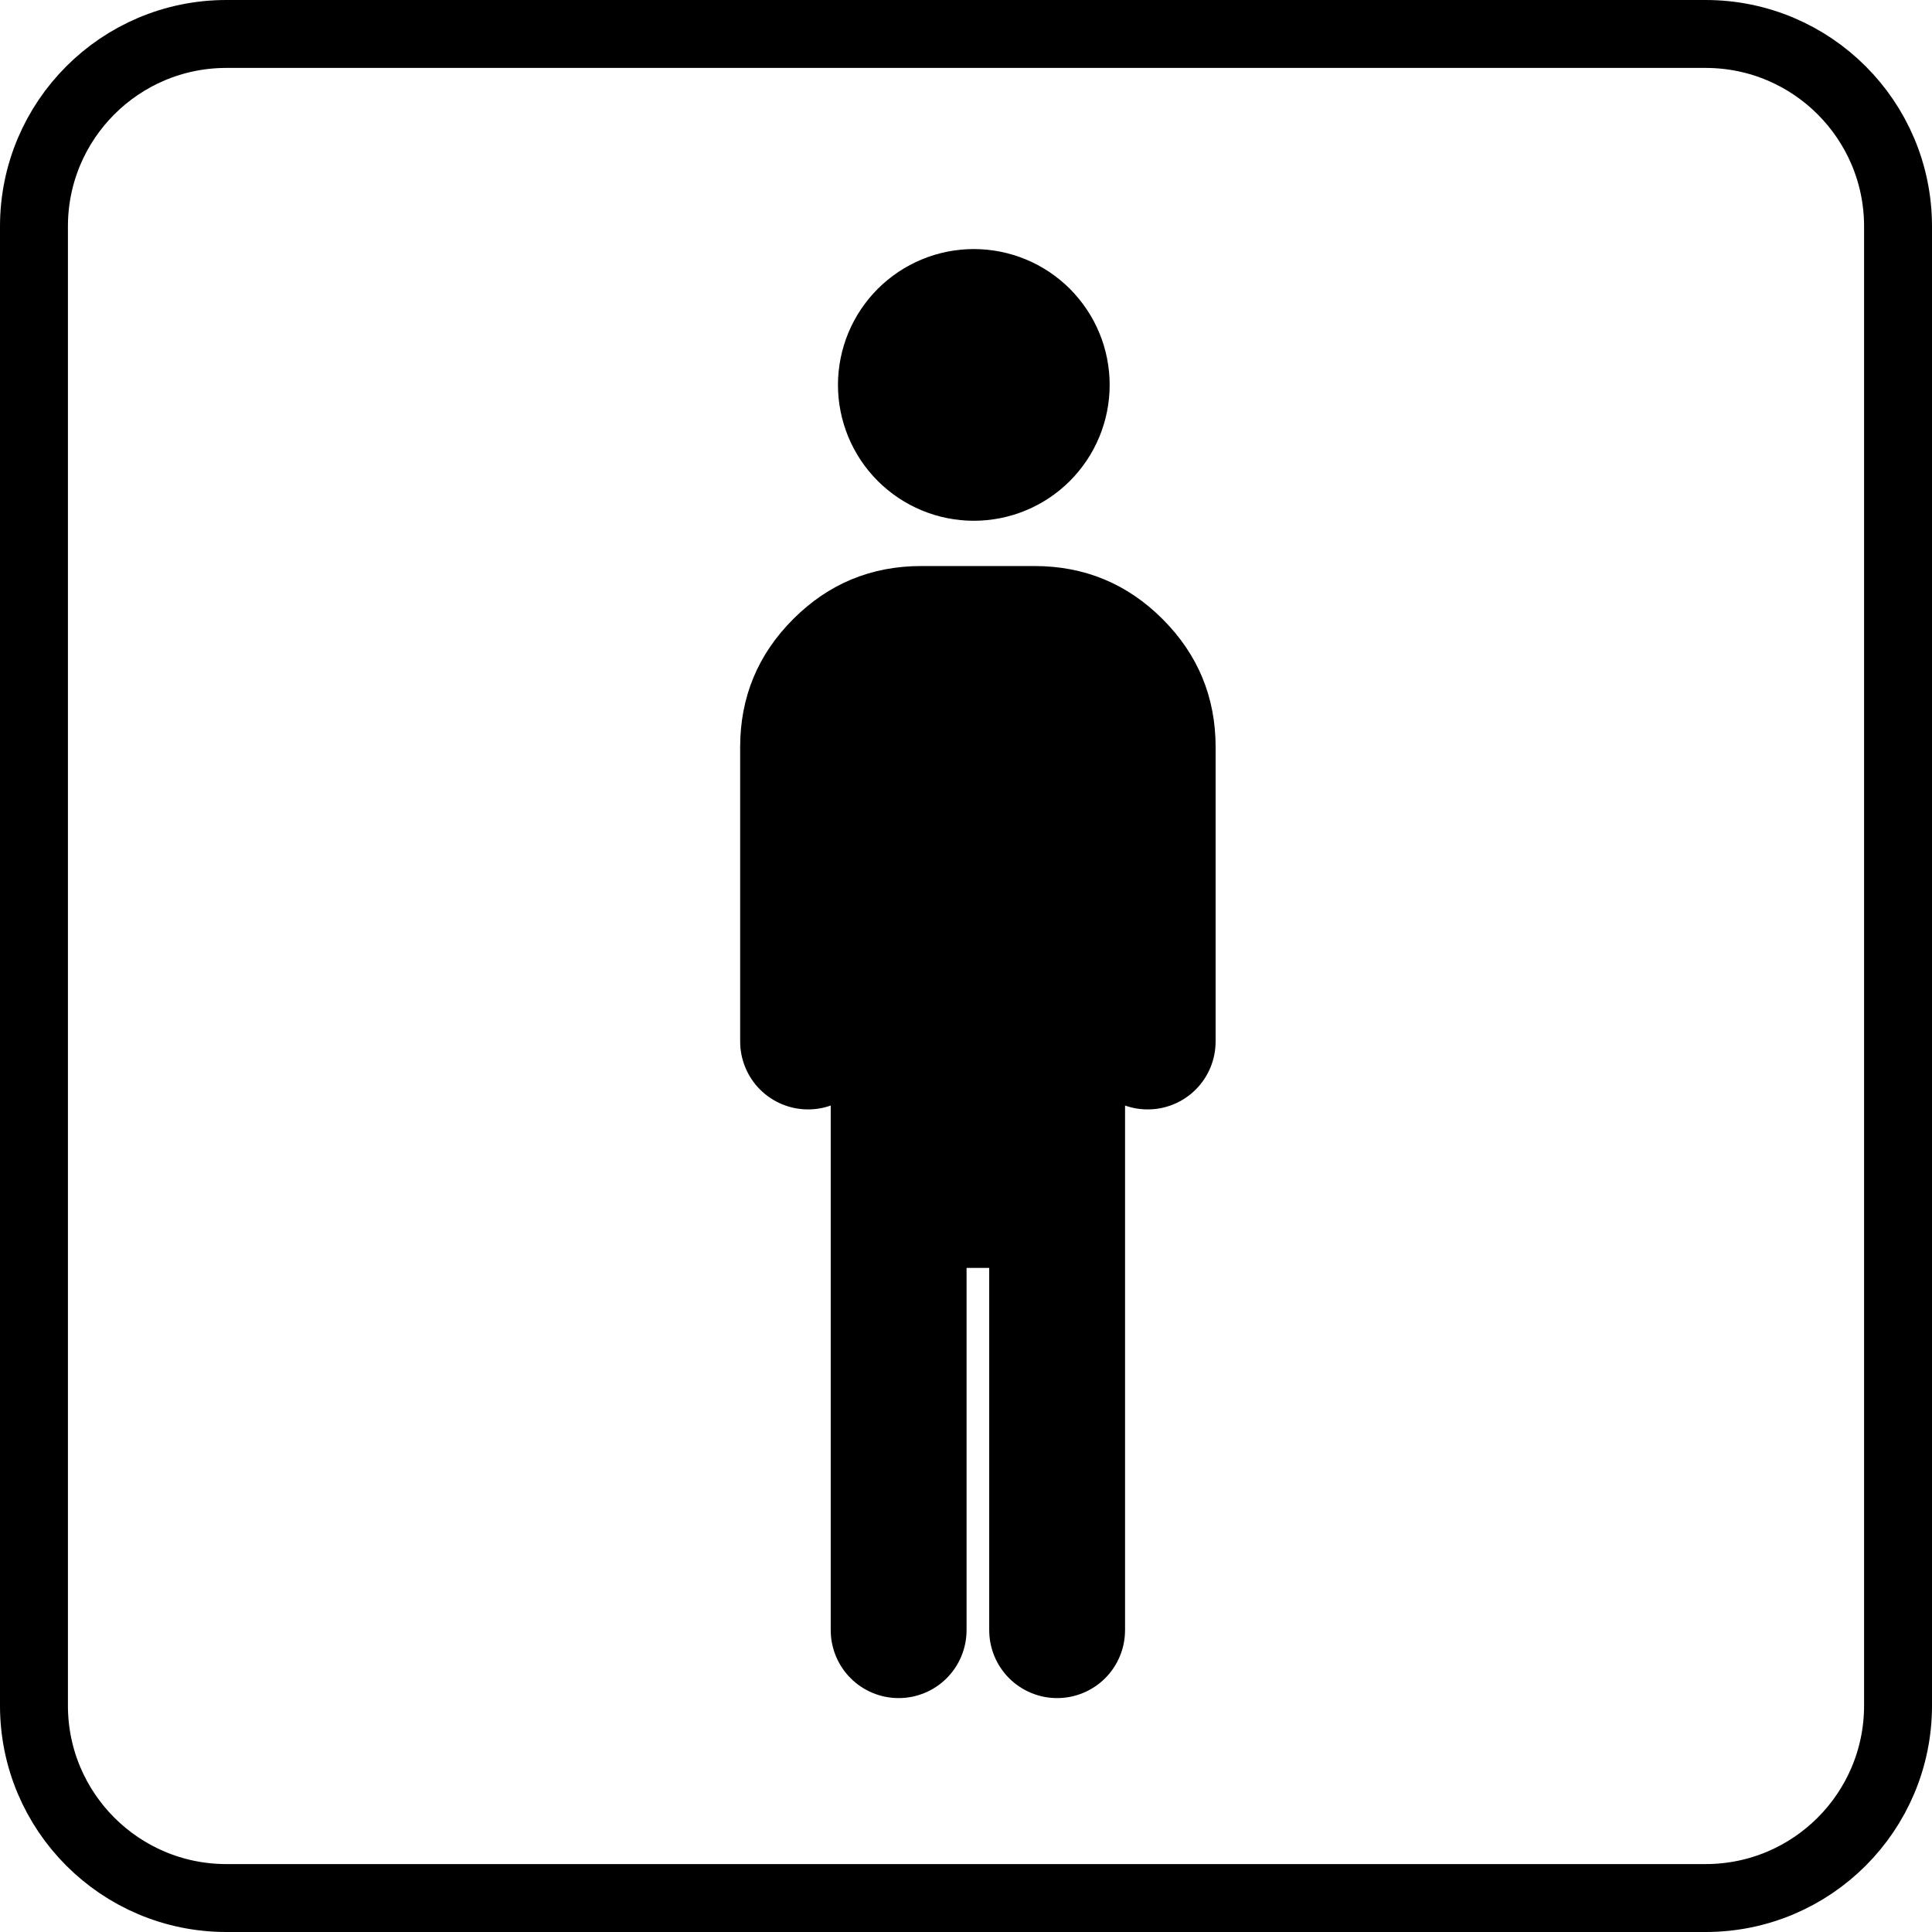
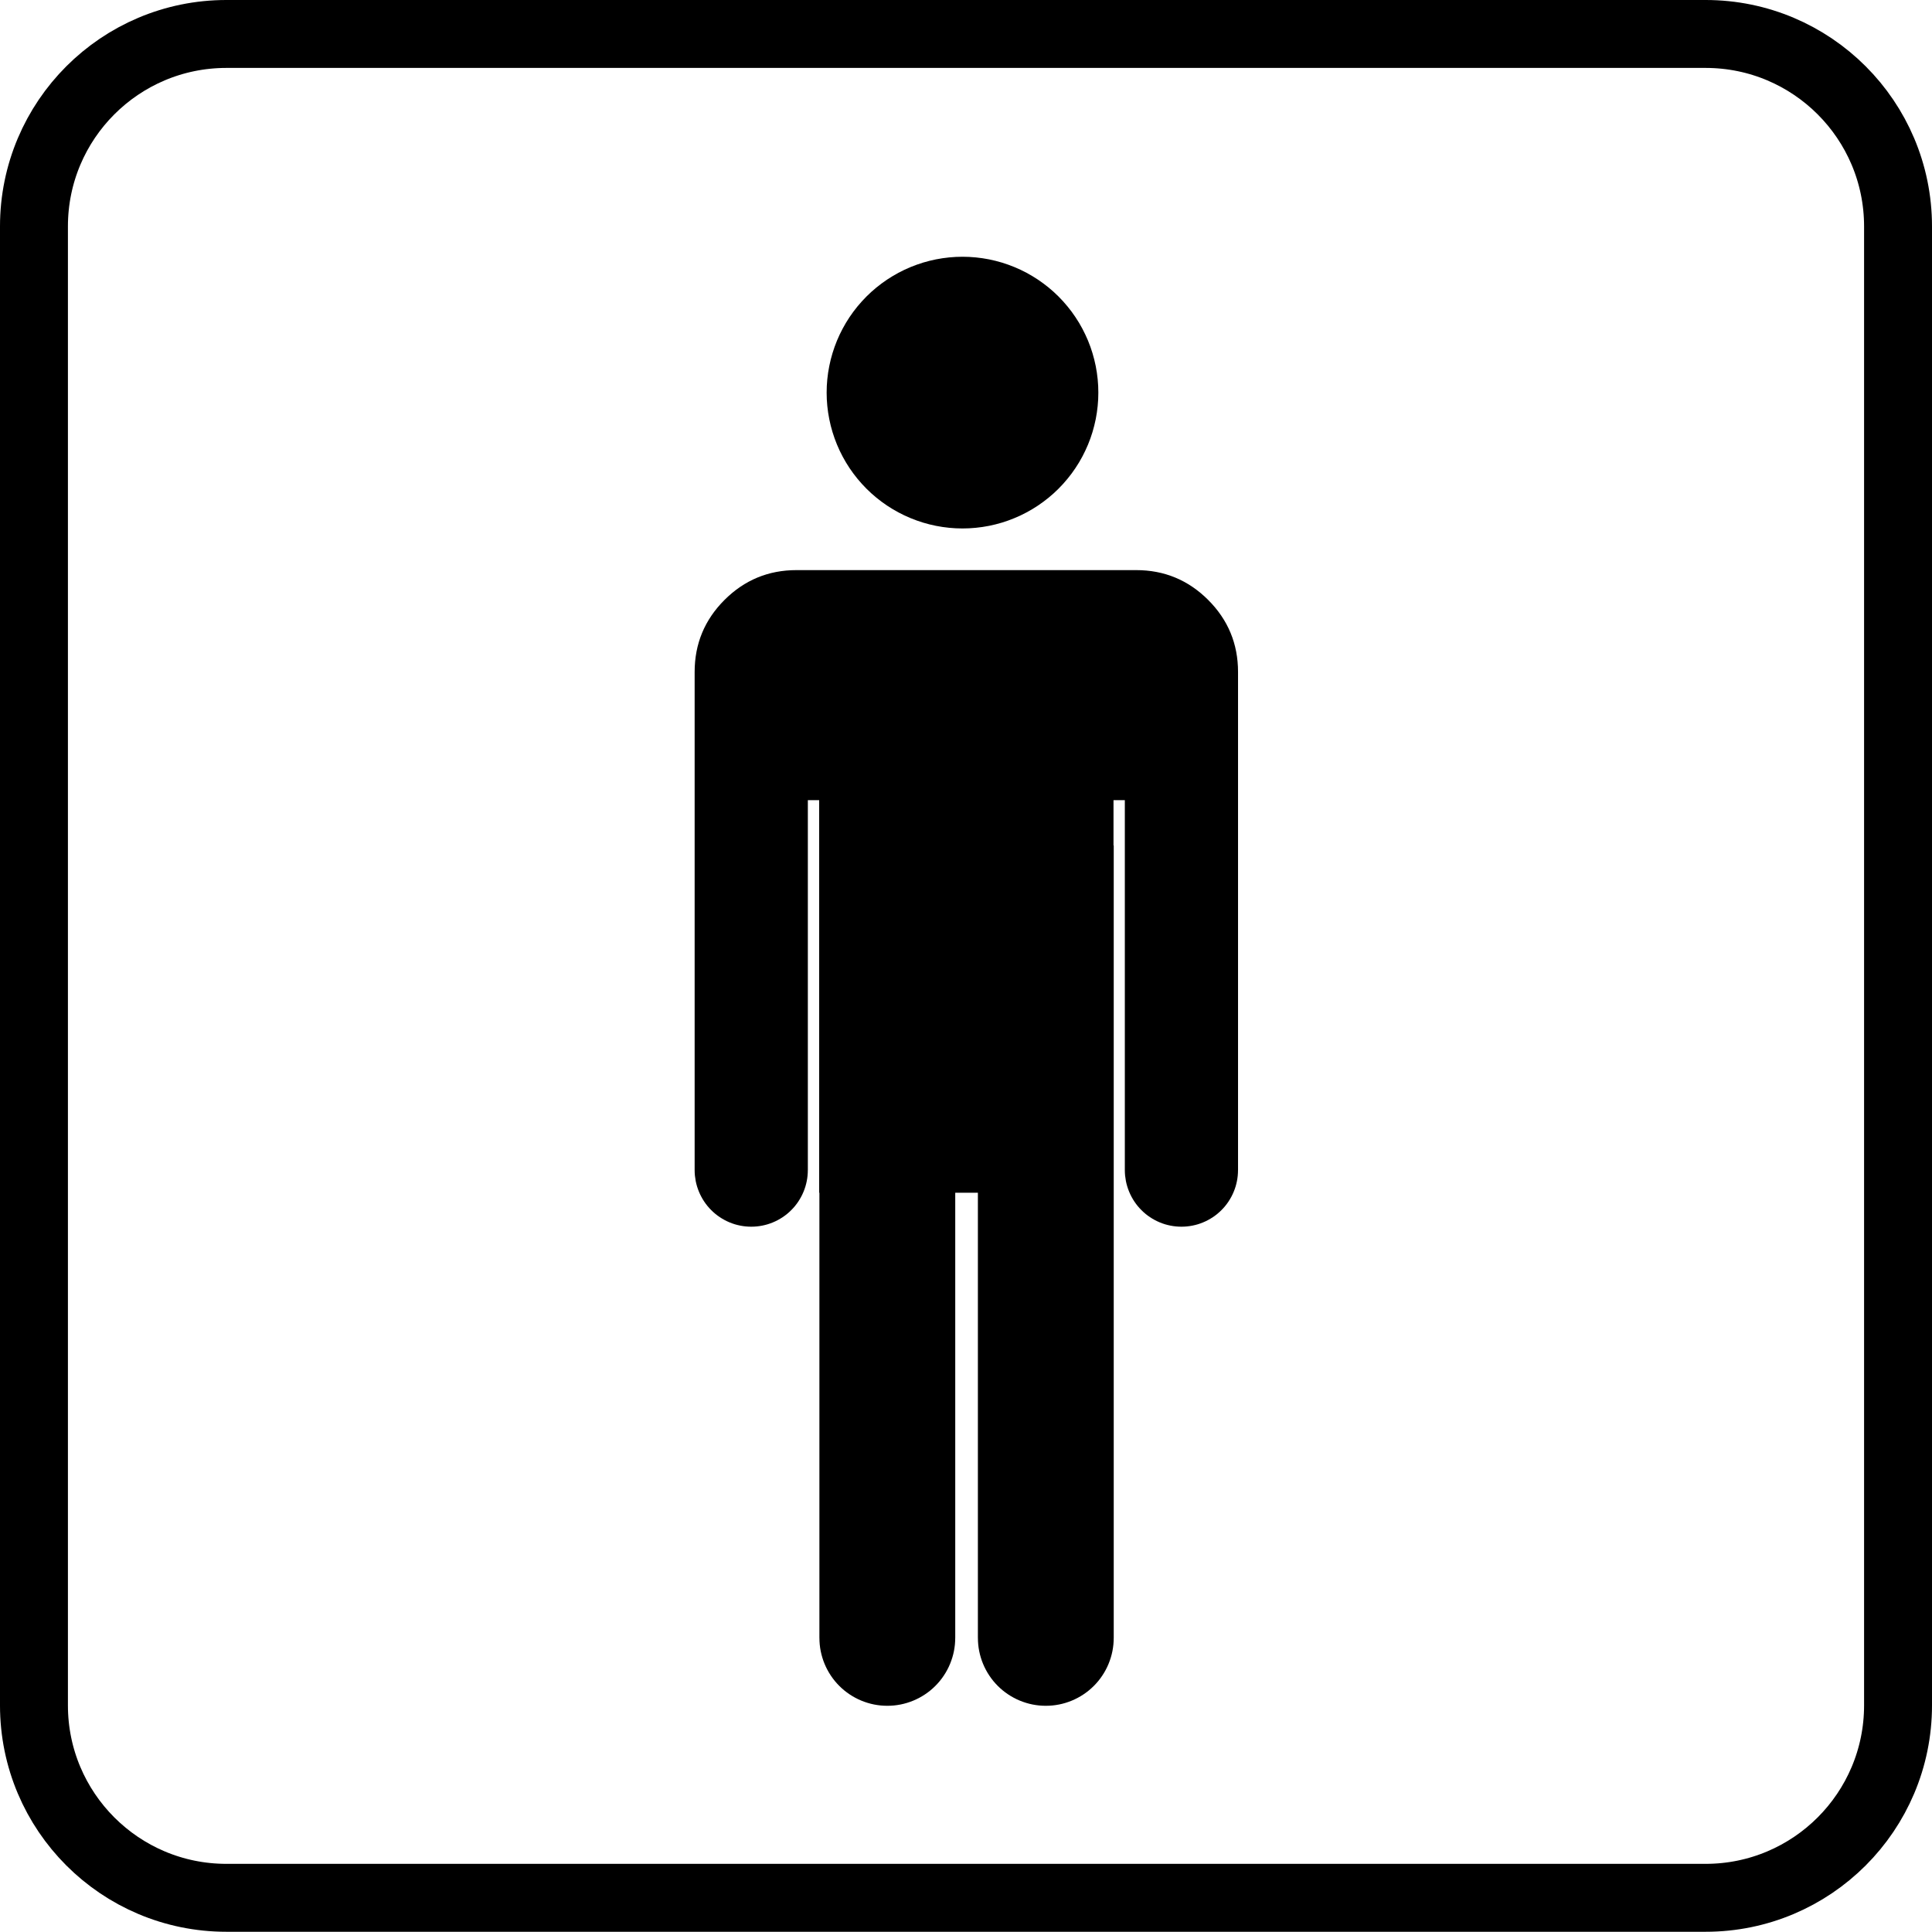
<svg xmlns="http://www.w3.org/2000/svg" viewBox="0 0 85.33 85.33">
  <defs>
    <clipPath id="master_svg0_78_1563">
      <rect x="0" y="0" width="85.33" height="85.33" rx="10" />
    </clipPath>
-     <clipPath id="master_svg1_79_0824">
-       <rect x="103.33" y="-2" width="89.33" height="89.33" rx="12" />
+     <clipPath id="master_svg1_79_1151">
+       <rect x="101.83" y="-3.5" width="92.33" height="92.33" rx="13.5" />
    </clipPath>
-     <clipPath id="master_svg2_79_0849">
-       <rect x="111" y="11.297" width="59.2" height="59.2" rx="0" />
+     <clipPath id="master_svg2_78_1937">
+       <rect x="206.66" y="-4" width="93.33" height="93.33" rx="14" />
    </clipPath>
-     <clipPath id="master_svg3_79_0856">
-       <rect x="208.66" y="-2" width="89.33" height="89.33" rx="12" />
+     <clipPath id="master_svg3_78_1973">
+       <rect x="311.99" y="-4" width="93.33" height="93.33" rx="14" />
    </clipPath>
-     <clipPath id="master_svg4_79_0884">
-       <rect x="285.031" y="10.792" width="59.626" height="59.626" rx="0" />
+     <clipPath id="master_svg4_79_0744">
+       <rect x="418.32" y="-3" width="91.33" height="91.33" rx="13" />
    </clipPath>
-     <clipPath id="master_svg5_79_0893">
-       <rect x="313.99" y="-2" width="89.33" height="89.33" rx="12" />
-     </clipPath>
-     <clipPath id="master_svg6_79_0949">
-       <rect x="419.32" y="-2" width="89.33" height="89.33" rx="12" />
-     </clipPath>
-     <clipPath id="master_svg7_79_0965">
-       <rect x="444" y="27" width="34" height="34" rx="0" />
-     </clipPath>
-     <clipPath id="master_svg8_78_2112">
+     <clipPath id="master_svg5_78_2028">
      <rect x="523.65" y="-3" width="91.33" height="91.33" rx="13" />
    </clipPath>
-     <clipPath id="master_svg9_79_0768">
-       <rect x="-3" y="102.33" width="91.33" height="91.33" rx="13" />
+     <clipPath id="master_svg6_79_1021">
+       <rect x="627.98" y="-4" width="93.33" height="93.33" rx="14" />
    </clipPath>
-     <clipPath id="master_svga_79_0785">
+     <clipPath id="master_svg7_79_1021">
+       <rect x="631.98" y="0" width="85.33" height="85.33" rx="10" />
+     </clipPath>
+     <mask id="master_svg8_79_1028" style="mask-type:alpha" maskUnits="userSpaceOnUse" x="666.65" y="2" width="50" height="50">
+       <path d="M666.65,13.905L704.745,52L716.65,25.81L711.888,2L680.936,4.381L666.65,13.905Z" fill="currentColor" fill-opacity="1" />
+     </mask>
+     <clipPath id="master_svg9_78_1954">
+       <rect x="737.31" y="0" width="85.33" height="85.33" rx="10" />
+     </clipPath>
+     <clipPath id="master_svga_85_0796">
+       <rect x="-3.5" y="101.83" width="92.33" height="92.33" rx="13.5" />
+     </clipPath>
+     <clipPath id="master_svgb_79_0768">
      <rect x="102.33" y="102.33" width="91.33" height="91.33" rx="13" />
    </clipPath>
-     <clipPath id="master_svgb_79_0802">
+     <clipPath id="master_svgc_85_0929">
      <rect x="207.66" y="102.33" width="91.33" height="91.33" rx="13" />
    </clipPath>
-     <clipPath id="master_svgc_79_1151">
-       <rect x="312.49" y="101.83" width="92.33" height="92.33" rx="13.5" />
+     <clipPath id="master_svgd_85_0969">
+       <rect x="312.99" y="102.33" width="91.33" height="91.33" rx="13" />
    </clipPath>
-     <clipPath id="master_svgd_79_0990">
-       <rect x="419.32" y="103.33" width="89.33" height="89.33" rx="12" />
+     <clipPath id="master_svge_85_1085">
+       <rect x="418.32" y="102.33" width="91.33" height="91.33" rx="13" />
    </clipPath>
-     <clipPath id="master_svge_78_1937">
-       <rect x="522.65" y="101.33" width="93.33" height="93.33" rx="14" />
+     <clipPath id="master_svgf_85_1048">
+       <rect x="526.65" y="105.33" width="85.33" height="85.33" rx="10" />
    </clipPath>
-     <clipPath id="master_svgf_78_1973">
-       <rect x="-4" y="206.66" width="93.33" height="93.33" rx="14" />
+     <clipPath id="master_svgg_79_0949">
+       <rect x="627.98" y="101.33" width="93.33" height="93.33" rx="14" />
    </clipPath>
-     <clipPath id="master_svgg_79_0744">
-       <rect x="102.33" y="207.66" width="91.33" height="91.33" rx="13" />
+     <clipPath id="master_svgh_79_0990">
+       <rect x="735.31" y="103.33" width="89.33" height="89.33" rx="12" />
    </clipPath>
-     <clipPath id="master_svgh_78_2028">
-       <rect x="207.66" y="207.66" width="91.33" height="91.33" rx="13" />
+     <clipPath id="master_svgi_85_1121">
+       <rect x="-2" y="208.66" width="89.33" height="89.33" rx="12" />
    </clipPath>
-     <clipPath id="master_svgi_79_1021">
-       <rect x="311.99" y="206.66" width="93.33" height="93.33" rx="14" />
+     <clipPath id="master_svgj_79_0893">
+       <rect x="103.33" y="208.66" width="89.33" height="89.33" rx="12" />
    </clipPath>
-     <clipPath id="master_svgj_79_1021">
-       <rect x="315.99" y="210.66" width="85.33" height="85.33" rx="10" />
+     <clipPath id="master_svgk_81_0795">
+       <rect x="208.66" y="208.66" width="89.33" height="89.33" rx="12" />
    </clipPath>
-     <mask id="master_svgk_79_1028" style="mask-type:alpha" maskUnits="userSpaceOnUse" x="350.66" y="212.66" width="50" height="50">
-       <path d="M350.66,224.565L388.755,262.66L400.66,236.47L395.898,212.66L364.946,215.041L350.66,224.565Z" fill="currentColor" fill-opacity="1" />
-     </mask>
-     <clipPath id="master_svgl_78_1954">
-       <rect x="421.32" y="210.66" width="85.33" height="85.33" rx="10" />
+     <clipPath id="master_svgl_79_0824">
+       <rect x="313.49" y="208.16" width="90.33" height="90.33" rx="12.5" />
+     </clipPath>
+     <clipPath id="master_svgm_87_0838">
+       <rect x="418.82" y="208.16" width="90.33" height="90.33" rx="12.5" />
+     </clipPath>
+     <clipPath id="master_svgn_87_0873">
+       <rect x="524.15" y="208.16" width="90.33" height="90.33" rx="12.5" />
    </clipPath>
  </defs>
-   <g transform="translate(0 -105.33)">
-     <g clip-path="url(#master_svg9_79_0768)">
+   <g transform="translate(-105.33 -105.33)">
+     <g clip-path="url(#master_svgb_79_0768)">
      <g>
-         <path d="M43.01,128.33Q43.158,128.33,43.305,128.323Q43.452,128.316,43.598,128.301Q43.745,128.287,43.891,128.265Q44.036,128.243,44.181,128.215Q44.325,128.186,44.468,128.15Q44.611,128.114,44.752,128.072Q44.893,128.029,45.032,127.979Q45.17,127.93,45.306,127.873Q45.442,127.817,45.576,127.754Q45.709,127.691,45.839,127.621Q45.969,127.552,46.095,127.476Q46.221,127.401,46.344,127.319Q46.466,127.237,46.584,127.149Q46.703,127.061,46.817,126.968Q46.93,126.875,47.04,126.776Q47.149,126.677,47.253,126.573Q47.357,126.468,47.456,126.359Q47.555,126.25,47.648,126.136Q47.742,126.022,47.829,125.904Q47.917,125.786,47.999,125.663Q48.081,125.541,48.157,125.415Q48.232,125.288,48.302,125.158Q48.371,125.028,48.434,124.895Q48.497,124.762,48.554,124.626Q48.61,124.49,48.66,124.351Q48.709,124.213,48.752,124.072Q48.795,123.931,48.83,123.788Q48.866,123.645,48.895,123.501Q48.924,123.356,48.945,123.21Q48.967,123.065,48.981,122.918Q48.996,122.771,49.003,122.624Q49.01,122.477,49.01,122.33Q49.01,122.183,49.003,122.036Q48.996,121.888,48.981,121.742Q48.967,121.595,48.945,121.45Q48.924,121.304,48.895,121.159Q48.866,121.015,48.83,120.872Q48.795,120.729,48.752,120.588Q48.709,120.447,48.66,120.309Q48.61,120.17,48.554,120.034Q48.497,119.898,48.434,119.765Q48.371,119.631,48.302,119.502Q48.232,119.372,48.157,119.245Q48.081,119.119,47.999,118.997Q47.917,118.874,47.829,118.756Q47.742,118.637,47.648,118.524Q47.555,118.41,47.456,118.301Q47.357,118.191,47.253,118.087Q47.149,117.983,47.04,117.884Q46.93,117.785,46.817,117.692Q46.703,117.598,46.584,117.511Q46.466,117.423,46.344,117.341Q46.221,117.259,46.095,117.184Q45.969,117.108,45.839,117.038Q45.709,116.969,45.576,116.906Q45.442,116.843,45.306,116.787Q45.17,116.73,45.032,116.681Q44.893,116.631,44.752,116.588Q44.611,116.546,44.468,116.51Q44.325,116.474,44.181,116.445Q44.036,116.417,43.891,116.395Q43.745,116.373,43.598,116.359Q43.452,116.344,43.305,116.337Q43.158,116.33,43.01,116.33Q42.863,116.33,42.716,116.337Q42.569,116.344,42.422,116.359Q42.276,116.373,42.13,116.395Q41.984,116.417,41.84,116.445Q41.695,116.474,41.552,116.51Q41.409,116.546,41.269,116.588Q41.128,116.631,40.989,116.681Q40.85,116.73,40.714,116.787Q40.578,116.843,40.445,116.906Q40.312,116.969,40.182,117.038Q40.052,117.108,39.926,117.184Q39.799,117.259,39.677,117.341Q39.554,117.423,39.436,117.511Q39.318,117.598,39.204,117.692Q39.09,117.785,38.981,117.884Q38.872,117.983,38.768,118.087Q38.663,118.191,38.565,118.301Q38.466,118.41,38.372,118.524Q38.279,118.637,38.191,118.756Q38.103,118.874,38.021,118.997Q37.94,119.119,37.864,119.245Q37.788,119.372,37.719,119.502Q37.649,119.631,37.586,119.765Q37.523,119.898,37.467,120.034Q37.411,120.17,37.361,120.309Q37.311,120.447,37.269,120.588Q37.226,120.729,37.19,120.872Q37.154,121.015,37.126,121.159Q37.097,121.304,37.075,121.45Q37.054,121.595,37.039,121.742Q37.025,121.888,37.017,122.036Q37.01,122.183,37.01,122.33Q37.01,122.477,37.017,122.624Q37.025,122.771,37.039,122.918Q37.054,123.065,37.075,123.21Q37.097,123.356,37.126,123.501Q37.154,123.645,37.19,123.788Q37.226,123.931,37.269,124.072Q37.311,124.213,37.361,124.351Q37.411,124.49,37.467,124.626Q37.523,124.762,37.586,124.895Q37.649,125.028,37.719,125.158Q37.788,125.288,37.864,125.415Q37.94,125.541,38.021,125.663Q38.103,125.786,38.191,125.904Q38.279,126.022,38.372,126.136Q38.466,126.25,38.565,126.359Q38.663,126.468,38.768,126.573Q38.872,126.677,38.981,126.776Q39.09,126.875,39.204,126.968Q39.318,127.061,39.436,127.149Q39.554,127.237,39.677,127.319Q39.799,127.401,39.926,127.476Q40.052,127.552,40.182,127.621Q40.312,127.691,40.445,127.754Q40.578,127.817,40.714,127.873Q40.85,127.93,40.989,127.979Q41.128,128.029,41.269,128.072Q41.409,128.114,41.552,128.15Q41.695,128.186,41.84,128.215Q41.984,128.243,42.13,128.265Q42.276,128.287,42.422,128.301Q42.569,128.316,42.716,128.323Q42.863,128.33,43.01,128.33ZM50.69,154.329Q50.175,154.329,49.69,154.158L49.69,177.33L49.689,177.33Q49.689,177.477,49.675,177.624Q49.66,177.771,49.632,177.915Q49.603,178.06,49.56,178.201Q49.517,178.342,49.461,178.478Q49.405,178.614,49.335,178.744Q49.266,178.874,49.184,178.996Q49.102,179.119,49.009,179.233Q48.915,179.347,48.811,179.451Q48.707,179.555,48.593,179.649Q48.479,179.742,48.356,179.824Q48.234,179.906,48.104,179.975Q47.974,180.045,47.838,180.101Q47.702,180.157,47.561,180.2Q47.42,180.243,47.275,180.272Q47.131,180.3,46.984,180.315Q46.837,180.329,46.69,180.329Q46.543,180.329,46.396,180.315Q46.249,180.3,46.105,180.272Q45.96,180.243,45.819,180.2Q45.678,180.157,45.542,180.101Q45.406,180.045,45.276,179.975Q45.146,179.906,45.024,179.824Q44.901,179.742,44.787,179.649Q44.673,179.555,44.569,179.451Q44.465,179.347,44.371,179.233Q44.278,179.119,44.196,178.996Q44.114,178.874,44.045,178.744Q43.975,178.614,43.919,178.478Q43.862,178.342,43.82,178.201Q43.777,178.06,43.748,177.915Q43.719,177.771,43.705,177.624Q43.691,177.477,43.691,177.33L43.69,177.33L43.69,161.33L42.69,161.33L42.69,177.33L42.689,177.33Q42.689,177.477,42.675,177.624Q42.66,177.771,42.632,177.915Q42.603,178.06,42.56,178.201Q42.517,178.342,42.461,178.478Q42.405,178.614,42.335,178.744Q42.266,178.874,42.184,178.996Q42.102,179.119,42.009,179.233Q41.915,179.347,41.811,179.451Q41.707,179.555,41.593,179.649Q41.479,179.742,41.356,179.824Q41.234,179.906,41.104,179.975Q40.974,180.045,40.838,180.101Q40.702,180.157,40.561,180.2Q40.42,180.243,40.275,180.272Q40.131,180.3,39.984,180.315Q39.837,180.329,39.69,180.329Q39.543,180.329,39.396,180.315Q39.249,180.3,39.105,180.272Q38.96,180.243,38.819,180.2Q38.678,180.157,38.542,180.101Q38.406,180.045,38.276,179.975Q38.146,179.906,38.024,179.824Q37.901,179.742,37.787,179.649Q37.673,179.555,37.569,179.451Q37.465,179.347,37.371,179.233Q37.278,179.119,37.196,178.996Q37.114,178.874,37.045,178.744Q36.975,178.614,36.919,178.478Q36.862,178.342,36.82,178.201Q36.777,178.06,36.748,177.915Q36.719,177.771,36.705,177.624Q36.691,177.477,36.691,177.33L36.69,177.33L36.69,154.158Q36.205,154.329,35.69,154.329Q35.543,154.329,35.396,154.315Q35.249,154.3,35.105,154.272Q34.96,154.243,34.819,154.2Q34.678,154.157,34.542,154.101Q34.406,154.045,34.276,153.975Q34.146,153.906,34.024,153.824Q33.901,153.742,33.787,153.649Q33.673,153.555,33.569,153.451Q33.465,153.347,33.371,153.233Q33.278,153.119,33.196,152.996Q33.114,152.874,33.045,152.744Q32.975,152.614,32.919,152.478Q32.862,152.342,32.82,152.201Q32.777,152.06,32.748,151.915Q32.719,151.771,32.705,151.624Q32.691,151.477,32.691,151.33L32.69,151.33L32.69,138.33Q32.69,135.016,35.033,132.673Q37.376,130.33,40.69,130.33L45.69,130.33Q49.004,130.33,51.347,132.673Q53.69,135.016,53.69,138.33L53.69,151.33L53.689,151.33Q53.689,151.477,53.675,151.624Q53.66,151.771,53.632,151.915Q53.603,152.06,53.56,152.201Q53.517,152.342,53.461,152.478Q53.405,152.614,53.335,152.744Q53.266,152.874,53.184,152.996Q53.102,153.119,53.009,153.233Q52.915,153.347,52.811,153.451Q52.707,153.555,52.593,153.649Q52.479,153.742,52.356,153.824Q52.234,153.906,52.104,153.975Q51.974,154.045,51.838,154.101Q51.702,154.157,51.561,154.2Q51.42,154.243,51.275,154.272Q51.131,154.3,50.984,154.315Q50.837,154.329,50.69,154.329Z" fill-rule="evenodd" fill="currentColor" fill-opacity="1" />
+         <path d="M153.84,122.67Q153.84,122.817,153.833,122.964Q153.826,123.111,153.811,123.258Q153.797,123.405,153.775,123.55Q153.754,123.696,153.725,123.841Q153.696,123.985,153.66,124.128Q153.625,124.271,153.582,124.412Q153.539,124.553,153.49,124.691Q153.44,124.83,153.384,124.966Q153.327,125.102,153.264,125.235Q153.201,125.368,153.132,125.498Q153.062,125.628,152.987,125.755Q152.911,125.881,152.829,126.003Q152.747,126.126,152.66,126.244Q152.572,126.362,152.478,126.476Q152.385,126.59,152.286,126.699Q152.187,126.808,152.083,126.913Q151.979,127.017,151.87,127.116Q151.76,127.215,151.647,127.308Q151.533,127.401,151.414,127.489Q151.296,127.577,151.174,127.659Q151.051,127.741,150.925,127.816Q150.799,127.892,150.669,127.961Q150.539,128.031,150.406,128.094Q150.272,128.157,150.136,128.213Q150,128.27,149.862,128.319Q149.723,128.369,149.582,128.412Q149.441,128.454,149.298,128.49Q149.155,128.526,149.011,128.555Q148.866,128.583,148.721,128.605Q148.575,128.627,148.428,128.641Q148.282,128.656,148.135,128.663Q147.988,128.67,147.84,128.67Q147.693,128.67,147.546,128.663Q147.399,128.656,147.252,128.641Q147.106,128.627,146.96,128.605Q146.814,128.583,146.67,128.555Q146.525,128.526,146.382,128.49Q146.239,128.454,146.099,128.412Q145.958,128.369,145.819,128.319Q145.68,128.27,145.544,128.213Q145.408,128.157,145.275,128.094Q145.142,128.031,145.012,127.961Q144.882,127.892,144.756,127.816Q144.629,127.741,144.507,127.659Q144.384,127.577,144.266,127.489Q144.148,127.401,144.034,127.308Q143.92,127.215,143.811,127.116Q143.702,127.017,143.598,126.913Q143.493,126.808,143.395,126.699Q143.296,126.59,143.202,126.476Q143.109,126.362,143.021,126.244Q142.933,126.126,142.851,126.003Q142.77,125.881,142.694,125.755Q142.618,125.628,142.549,125.498Q142.479,125.368,142.416,125.235Q142.353,125.102,142.297,124.966Q142.241,124.83,142.191,124.691Q142.141,124.553,142.099,124.412Q142.056,124.271,142.02,124.128Q141.984,123.985,141.956,123.841Q141.927,123.696,141.905,123.55Q141.884,123.405,141.869,123.258Q141.855,123.111,141.847,122.964Q141.84,122.817,141.84,122.67Q141.84,122.523,141.847,122.376Q141.855,122.228,141.869,122.082Q141.884,121.935,141.905,121.79Q141.927,121.644,141.956,121.499Q141.984,121.355,142.02,121.212Q142.056,121.069,142.099,120.928Q142.141,120.787,142.191,120.649Q142.241,120.51,142.297,120.374Q142.353,120.238,142.416,120.105Q142.479,119.971,142.549,119.842Q142.618,119.712,142.694,119.585Q142.77,119.459,142.851,119.337Q142.933,119.214,143.021,119.096Q143.109,118.977,143.202,118.864Q143.296,118.75,143.395,118.641Q143.493,118.531,143.598,118.427Q143.702,118.323,143.811,118.224Q143.92,118.125,144.034,118.032Q144.148,117.938,144.266,117.851Q144.384,117.763,144.507,117.681Q144.629,117.599,144.756,117.524Q144.882,117.448,145.012,117.378Q145.142,117.309,145.275,117.246Q145.408,117.183,145.544,117.127Q145.68,117.07,145.819,117.021Q145.958,116.971,146.099,116.928Q146.239,116.886,146.382,116.85Q146.525,116.814,146.67,116.785Q146.814,116.757,146.96,116.735Q147.106,116.713,147.252,116.699Q147.399,116.684,147.546,116.677Q147.693,116.67,147.84,116.67Q147.988,116.67,148.135,116.677Q148.282,116.684,148.428,116.699Q148.575,116.713,148.721,116.735Q148.866,116.757,149.011,116.785Q149.155,116.814,149.298,116.85Q149.441,116.886,149.582,116.928Q149.723,116.971,149.862,117.021Q150,117.07,150.136,117.127Q150.272,117.183,150.406,117.246Q150.539,117.309,150.669,117.378Q150.799,117.448,150.925,117.524Q151.051,117.599,151.174,117.681Q151.296,117.763,151.414,117.851Q151.533,117.938,151.647,118.032Q151.76,118.125,151.87,118.224Q151.979,118.323,152.083,118.427Q152.187,118.531,152.286,118.641Q152.385,118.75,152.478,118.864Q152.572,118.977,152.66,119.096Q152.747,119.214,152.829,119.337Q152.911,119.459,152.987,119.585Q153.062,119.712,153.132,119.842Q153.201,119.971,153.264,120.105Q153.327,120.238,153.384,120.374Q153.44,120.51,153.49,120.649Q153.539,120.787,153.582,120.928Q153.625,121.069,153.66,121.212Q153.696,121.355,153.725,121.499Q153.754,121.644,153.775,121.79Q153.797,121.935,153.811,122.082Q153.826,122.228,153.833,122.376Q153.84,122.523,153.84,122.67ZM155.01,140.67L155.01,157.01L155.01,157.01Q155.01,157.133,155.022,157.255Q155.035,157.377,155.058,157.498Q155.082,157.618,155.118,157.735Q155.154,157.853,155.201,157.966Q155.248,158.08,155.306,158.188Q155.363,158.296,155.432,158.399Q155.5,158.501,155.578,158.596Q155.656,158.691,155.743,158.777Q155.829,158.864,155.924,158.942Q156.019,159.02,156.121,159.088Q156.223,159.156,156.332,159.214Q156.44,159.272,156.553,159.319Q156.667,159.366,156.784,159.402Q156.902,159.437,157.022,159.461Q157.143,159.485,157.265,159.497Q157.387,159.509,157.51,159.509Q157.633,159.509,157.755,159.497Q157.877,159.485,157.998,159.461Q158.118,159.437,158.236,159.402Q158.353,159.366,158.466,159.319Q158.58,159.272,158.688,159.214Q158.796,159.156,158.899,159.088Q159.001,159.02,159.096,158.942Q159.191,158.864,159.277,158.777Q159.364,158.691,159.442,158.596Q159.52,158.501,159.588,158.399Q159.656,158.296,159.714,158.188Q159.772,158.08,159.819,157.966Q159.866,157.853,159.902,157.735Q159.937,157.618,159.961,157.498Q159.985,157.377,159.997,157.255Q160.009,157.133,160.009,157.01L160.01,157.01L160.01,135.01Q160.01,133.146,158.692,131.828Q157.374,130.51,155.51,130.51L140.51,130.51Q138.646,130.51,137.328,131.828Q136.01,133.146,136.01,135.01L136.01,157.01L136.01,157.01Q136.01,157.133,136.022,157.255Q136.035,157.377,136.058,157.498Q136.082,157.618,136.118,157.735Q136.154,157.853,136.201,157.966Q136.248,158.08,136.306,158.188Q136.363,158.296,136.432,158.399Q136.5,158.501,136.578,158.596Q136.656,158.691,136.743,158.777Q136.829,158.864,136.924,158.942Q137.019,159.02,137.121,159.088Q137.223,159.156,137.332,159.214Q137.44,159.272,137.553,159.319Q137.667,159.366,137.784,159.402Q137.902,159.437,138.022,159.461Q138.143,159.485,138.265,159.497Q138.387,159.509,138.51,159.509Q138.633,159.509,138.755,159.497Q138.877,159.485,138.998,159.461Q139.118,159.437,139.235,159.402Q139.353,159.366,139.466,159.319Q139.58,159.272,139.688,159.214Q139.796,159.156,139.899,159.088Q140.001,159.02,140.096,158.942Q140.191,158.864,140.277,158.777Q140.364,158.691,140.442,158.596Q140.52,158.501,140.588,158.399Q140.656,158.296,140.714,158.188Q140.772,158.08,140.819,157.966Q140.866,157.853,140.902,157.735Q140.937,157.618,140.961,157.498Q140.985,157.377,140.997,157.255Q141.009,157.133,141.009,157.01L141.01,157.01L141.01,140.67L141.51,140.67L141.51,158.01L141.52,158.01L141.52,177.67L141.521,177.67Q141.521,177.817,141.535,177.964Q141.549,178.111,141.578,178.255Q141.607,178.4,141.65,178.541Q141.692,178.682,141.749,178.818Q141.805,178.954,141.875,179.084Q141.944,179.214,142.026,179.336Q142.108,179.459,142.201,179.573Q142.295,179.687,142.399,179.791Q142.503,179.895,142.617,179.989Q142.731,180.082,142.854,180.164Q142.976,180.246,143.106,180.315Q143.236,180.385,143.372,180.441Q143.508,180.497,143.649,180.54Q143.79,180.583,143.935,180.612Q144.079,180.64,144.226,180.655Q144.373,180.669,144.52,180.669Q144.667,180.669,144.814,180.655Q144.961,180.64,145.105,180.612Q145.25,180.583,145.391,180.54Q145.532,180.497,145.668,180.441Q145.804,180.385,145.934,180.315Q146.064,180.246,146.186,180.164Q146.309,180.082,146.423,179.989Q146.537,179.895,146.641,179.791Q146.745,179.687,146.839,179.573Q146.932,179.459,147.014,179.336Q147.096,179.214,147.165,179.084Q147.235,178.954,147.291,178.818Q147.347,178.682,147.39,178.541Q147.433,178.4,147.462,178.255Q147.49,178.111,147.505,177.964Q147.519,177.817,147.519,177.67L147.52,177.67L147.52,158.01L148.52,158.01L148.52,177.67L148.521,177.67Q148.521,177.817,148.535,177.964Q148.549,178.111,148.578,178.255Q148.607,178.4,148.65,178.541Q148.692,178.682,148.749,178.818Q148.805,178.954,148.875,179.084Q148.944,179.214,149.026,179.336Q149.108,179.459,149.201,179.573Q149.295,179.687,149.399,179.791Q149.503,179.895,149.617,179.989Q149.731,180.082,149.854,180.164Q149.976,180.246,150.106,180.315Q150.236,180.385,150.372,180.441Q150.508,180.497,150.649,180.54Q150.79,180.583,150.935,180.612Q151.079,180.64,151.226,180.655Q151.373,180.669,151.52,180.669Q151.667,180.669,151.814,180.655Q151.961,180.64,152.105,180.612Q152.25,180.583,152.391,180.54Q152.532,180.497,152.668,180.441Q152.804,180.385,152.934,180.315Q153.064,180.246,153.186,180.164Q153.309,180.082,153.423,179.989Q153.537,179.895,153.641,179.791Q153.745,179.687,153.839,179.573Q153.932,179.459,154.014,179.336Q154.096,179.214,154.165,179.084Q154.235,178.954,154.291,178.818Q154.347,178.682,154.39,178.541Q154.433,178.4,154.462,178.255Q154.49,178.111,154.505,177.964Q154.519,177.817,154.519,177.67L154.52,177.67L154.52,142.67L154.51,142.67L154.51,140.67L155.01,140.67Z" fill-rule="evenodd" fill="currentColor" fill-opacity="1" />
      </g>
-       <rect x="1.5" y="106.83" width="82.33" height="82.33" rx="8.5" fill-opacity="0" stroke-opacity="1" stroke="currentColor" fill="none" stroke-width="3" />
    </g>
+     <rect x="106.83" y="106.83" width="82.33" height="82.32" rx="8.5" fill-opacity="0" stroke-opacity="1" stroke="currentColor" fill="none" stroke-width="3" />
  </g>
</svg>
